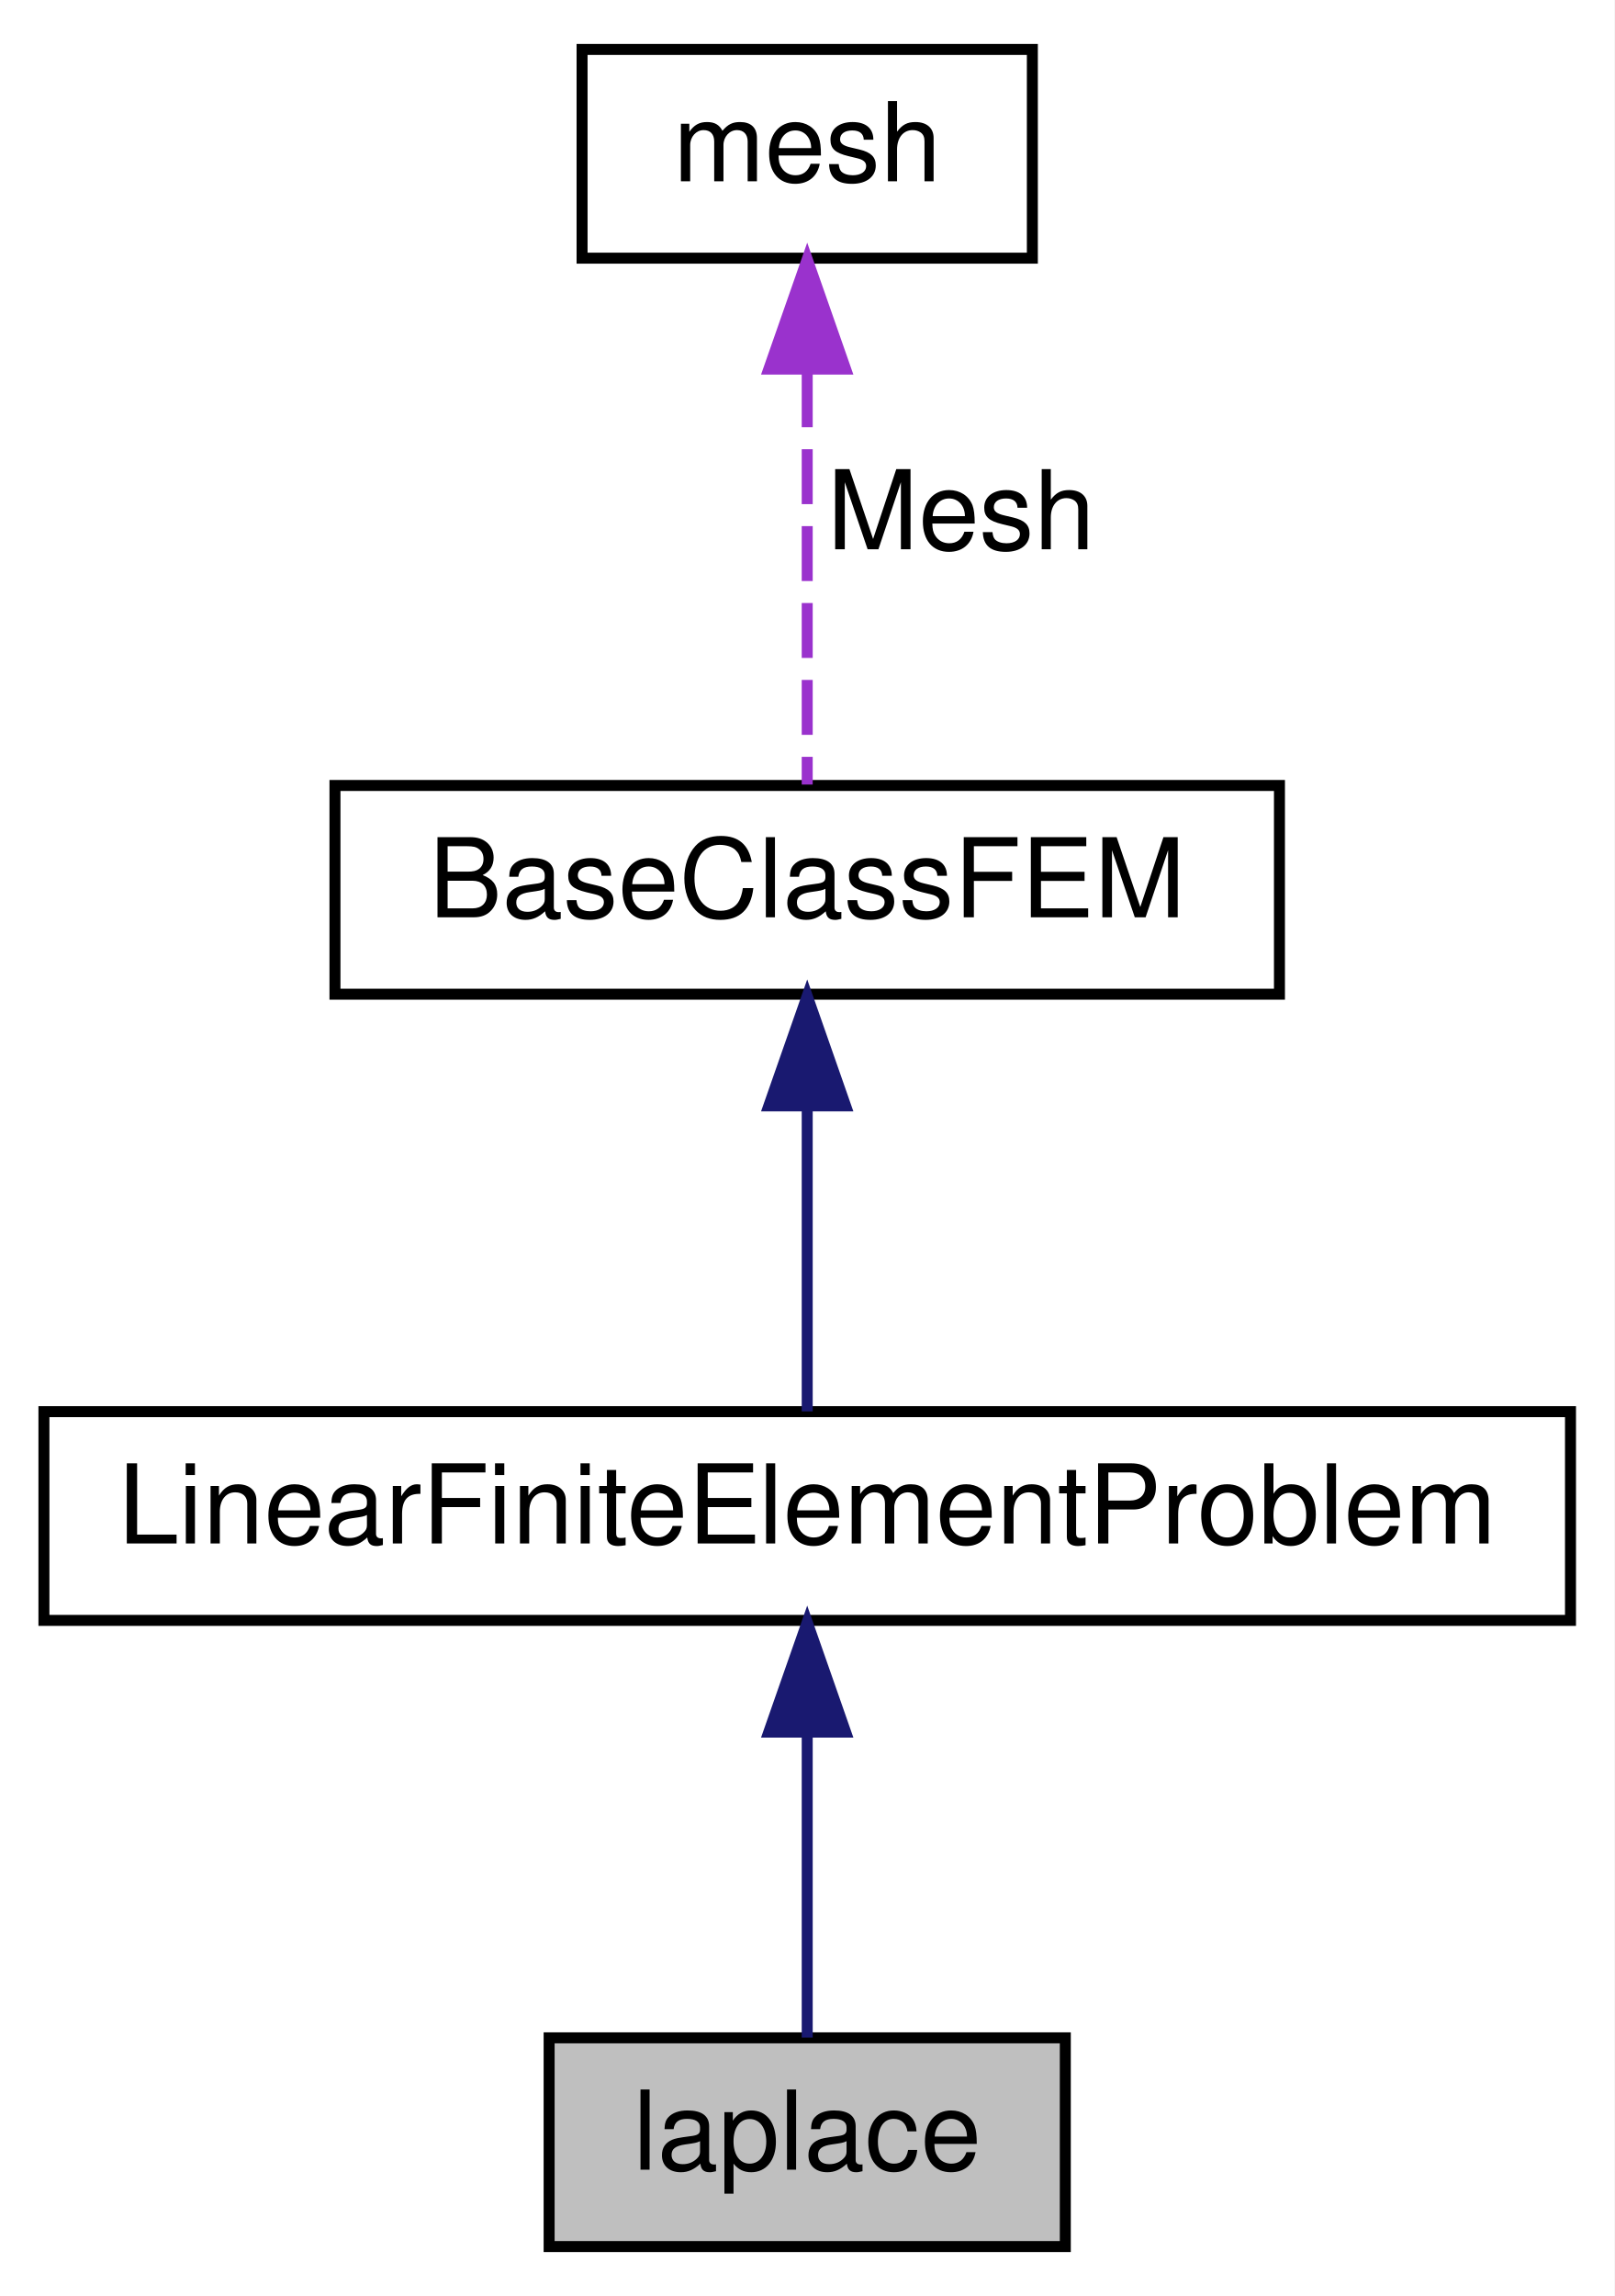
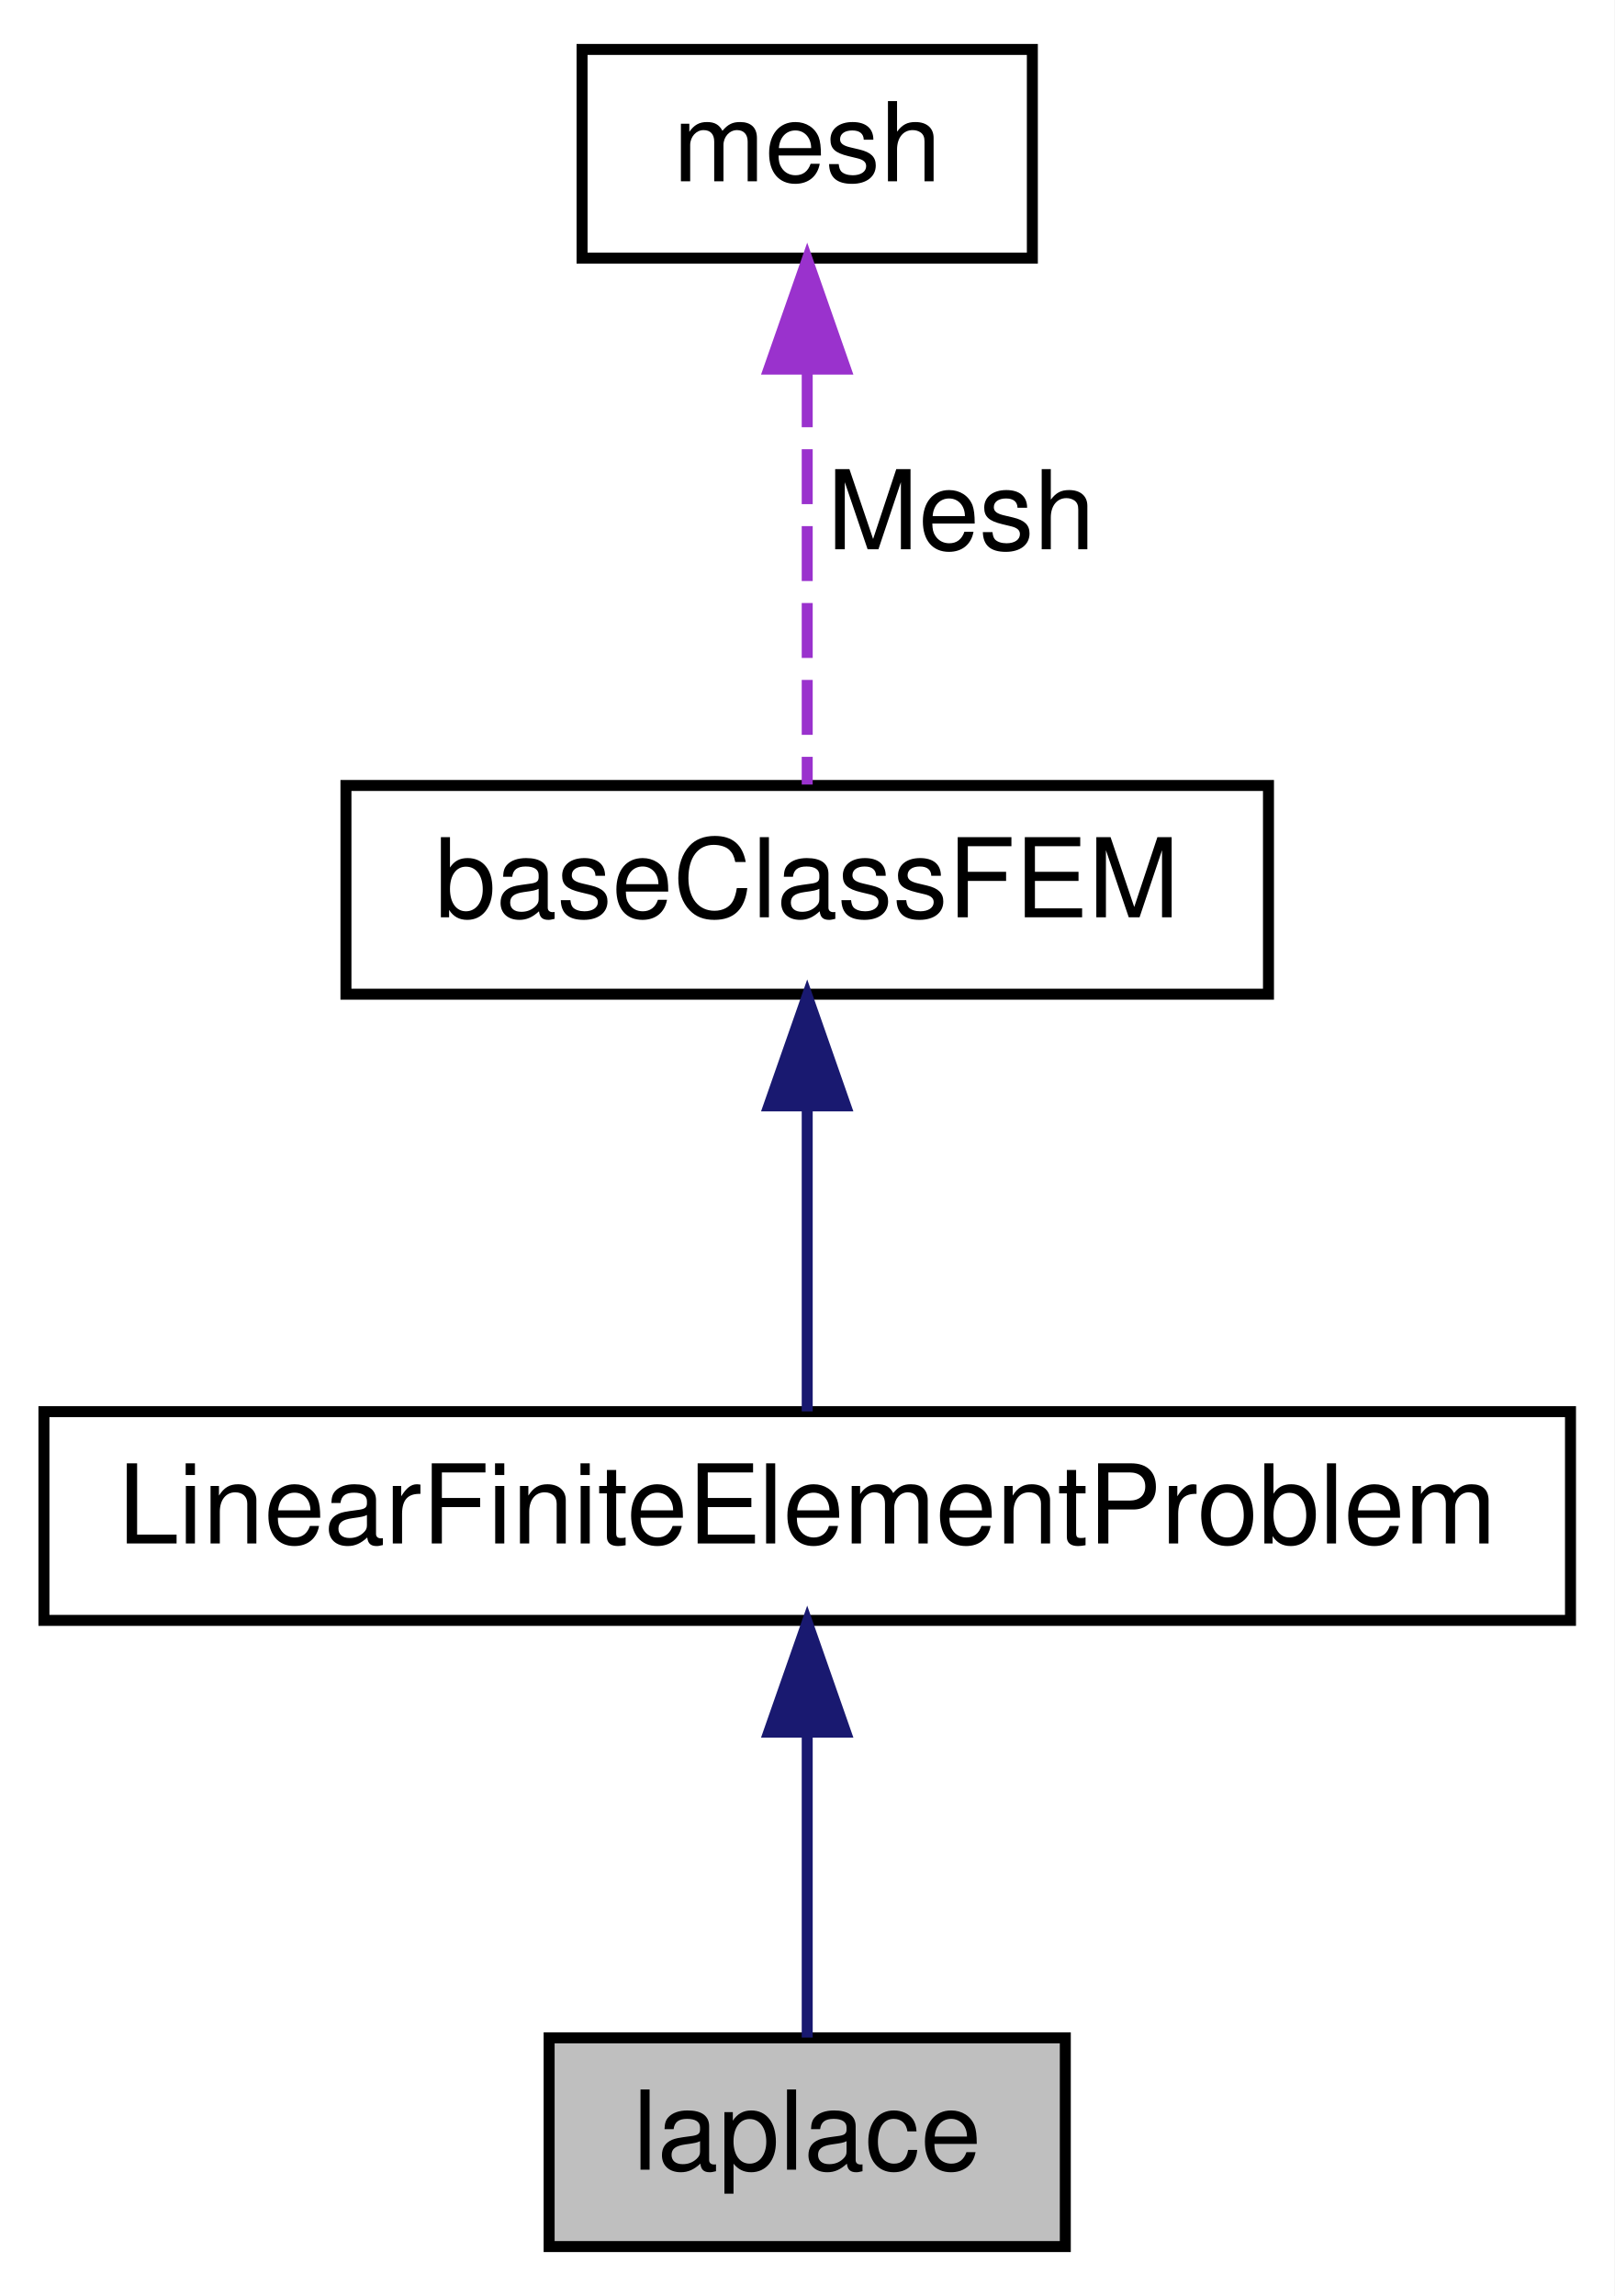
<svg xmlns="http://www.w3.org/2000/svg" xmlns:xlink="http://www.w3.org/1999/xlink" width="147pt" height="209pt" viewBox="0.00 0.00 147.00 209.00">
  <g id="graph0" class="graph" transform="scale(1 1) rotate(0) translate(4 205)">
    <polygon fill="#ffffff" stroke="transparent" points="-4,4 -4,-205 143,-205 143,4 -4,4" />
    <g id="node1" class="node">
      <polygon fill="#bfbfbf" stroke="#000000" points="46,-.5 46,-19.5 93,-19.5 93,-.5 46,-.5" />
      <text text-anchor="middle" x="69.5" y="-7.5" font-family="Helvetica,sans-Serif" font-size="10.00" fill="#000000">laplace</text>
    </g>
    <g id="node2" class="node">
      <g id="a_node2">
        <a xlink:href="../../d8/de3/class_linear_finite_element_problem.html" target="_top" xlink:title="LinearFiniteElementProblem">
          <polygon fill="#ffffff" stroke="#000000" points="0,-57.5 0,-76.5 139,-76.5 139,-57.5 0,-57.5" />
          <text text-anchor="middle" x="69.5" y="-64.5" font-family="Helvetica,sans-Serif" font-size="10.00" fill="#000000">LinearFiniteElementProblem</text>
        </a>
      </g>
    </g>
    <g id="edge1" class="edge">
      <path fill="none" stroke="#191970" d="M69.5,-47.234C69.5,-37.849 69.5,-27.065 69.5,-19.526" />
      <polygon fill="#191970" stroke="#191970" points="66,-47.331 69.5,-57.331 73,-47.331 66,-47.331" />
    </g>
    <g id="node3" class="node">
      <g id="a_node3">
-         <a xlink:href="../../d2/d97/class_base_class_f_e_m.html" target="_top" xlink:title="BaseClassFEM">
-           <polygon fill="#ffffff" stroke="#000000" points="26.5,-114.5 26.5,-133.5 112.5,-133.5 112.5,-114.5 26.5,-114.5" />
-           <text text-anchor="middle" x="69.5" y="-121.5" font-family="Helvetica,sans-Serif" font-size="10.00" fill="#000000">BaseClassFEM</text>
+         <a xlink:href="../../d2/d31/classbase_class_f_e_m.html" target="_top" xlink:title="baseClassFEM">
+           <polygon fill="#ffffff" stroke="#000000" points="27.5,-114.5 27.5,-133.5 111.5,-133.5 111.5,-114.5 27.5,-114.5" />
+           <text text-anchor="middle" x="69.5" y="-121.5" font-family="Helvetica,sans-Serif" font-size="10.00" fill="#000000">baseClassFEM</text>
        </a>
      </g>
    </g>
    <g id="edge2" class="edge">
      <path fill="none" stroke="#191970" d="M69.5,-104.234C69.5,-94.849 69.5,-84.065 69.5,-76.526" />
      <polygon fill="#191970" stroke="#191970" points="66,-104.331 69.5,-114.331 73,-104.331 66,-104.331" />
    </g>
    <g id="node4" class="node">
      <g id="a_node4">
        <a xlink:href="../../d6/d6b/classmesh.html" target="_top" xlink:title="mesh">
          <polygon fill="#ffffff" stroke="#000000" points="49,-181.5 49,-200.5 90,-200.5 90,-181.5 49,-181.5" />
          <text text-anchor="middle" x="69.5" y="-188.5" font-family="Helvetica,sans-Serif" font-size="10.00" fill="#000000">mesh</text>
        </a>
      </g>
    </g>
    <g id="edge3" class="edge">
      <path fill="none" stroke="#9a32cd" stroke-dasharray="5,2" d="M69.5,-171.108C69.5,-158.714 69.5,-143.326 69.5,-133.582" />
      <polygon fill="#9a32cd" stroke="#9a32cd" points="66,-171.4 69.5,-181.4 73,-171.401 66,-171.4" />
      <text text-anchor="middle" x="83.5" y="-155" font-family="Helvetica,sans-Serif" font-size="10.00" fill="#000000"> Mesh</text>
    </g>
  </g>
</svg>
